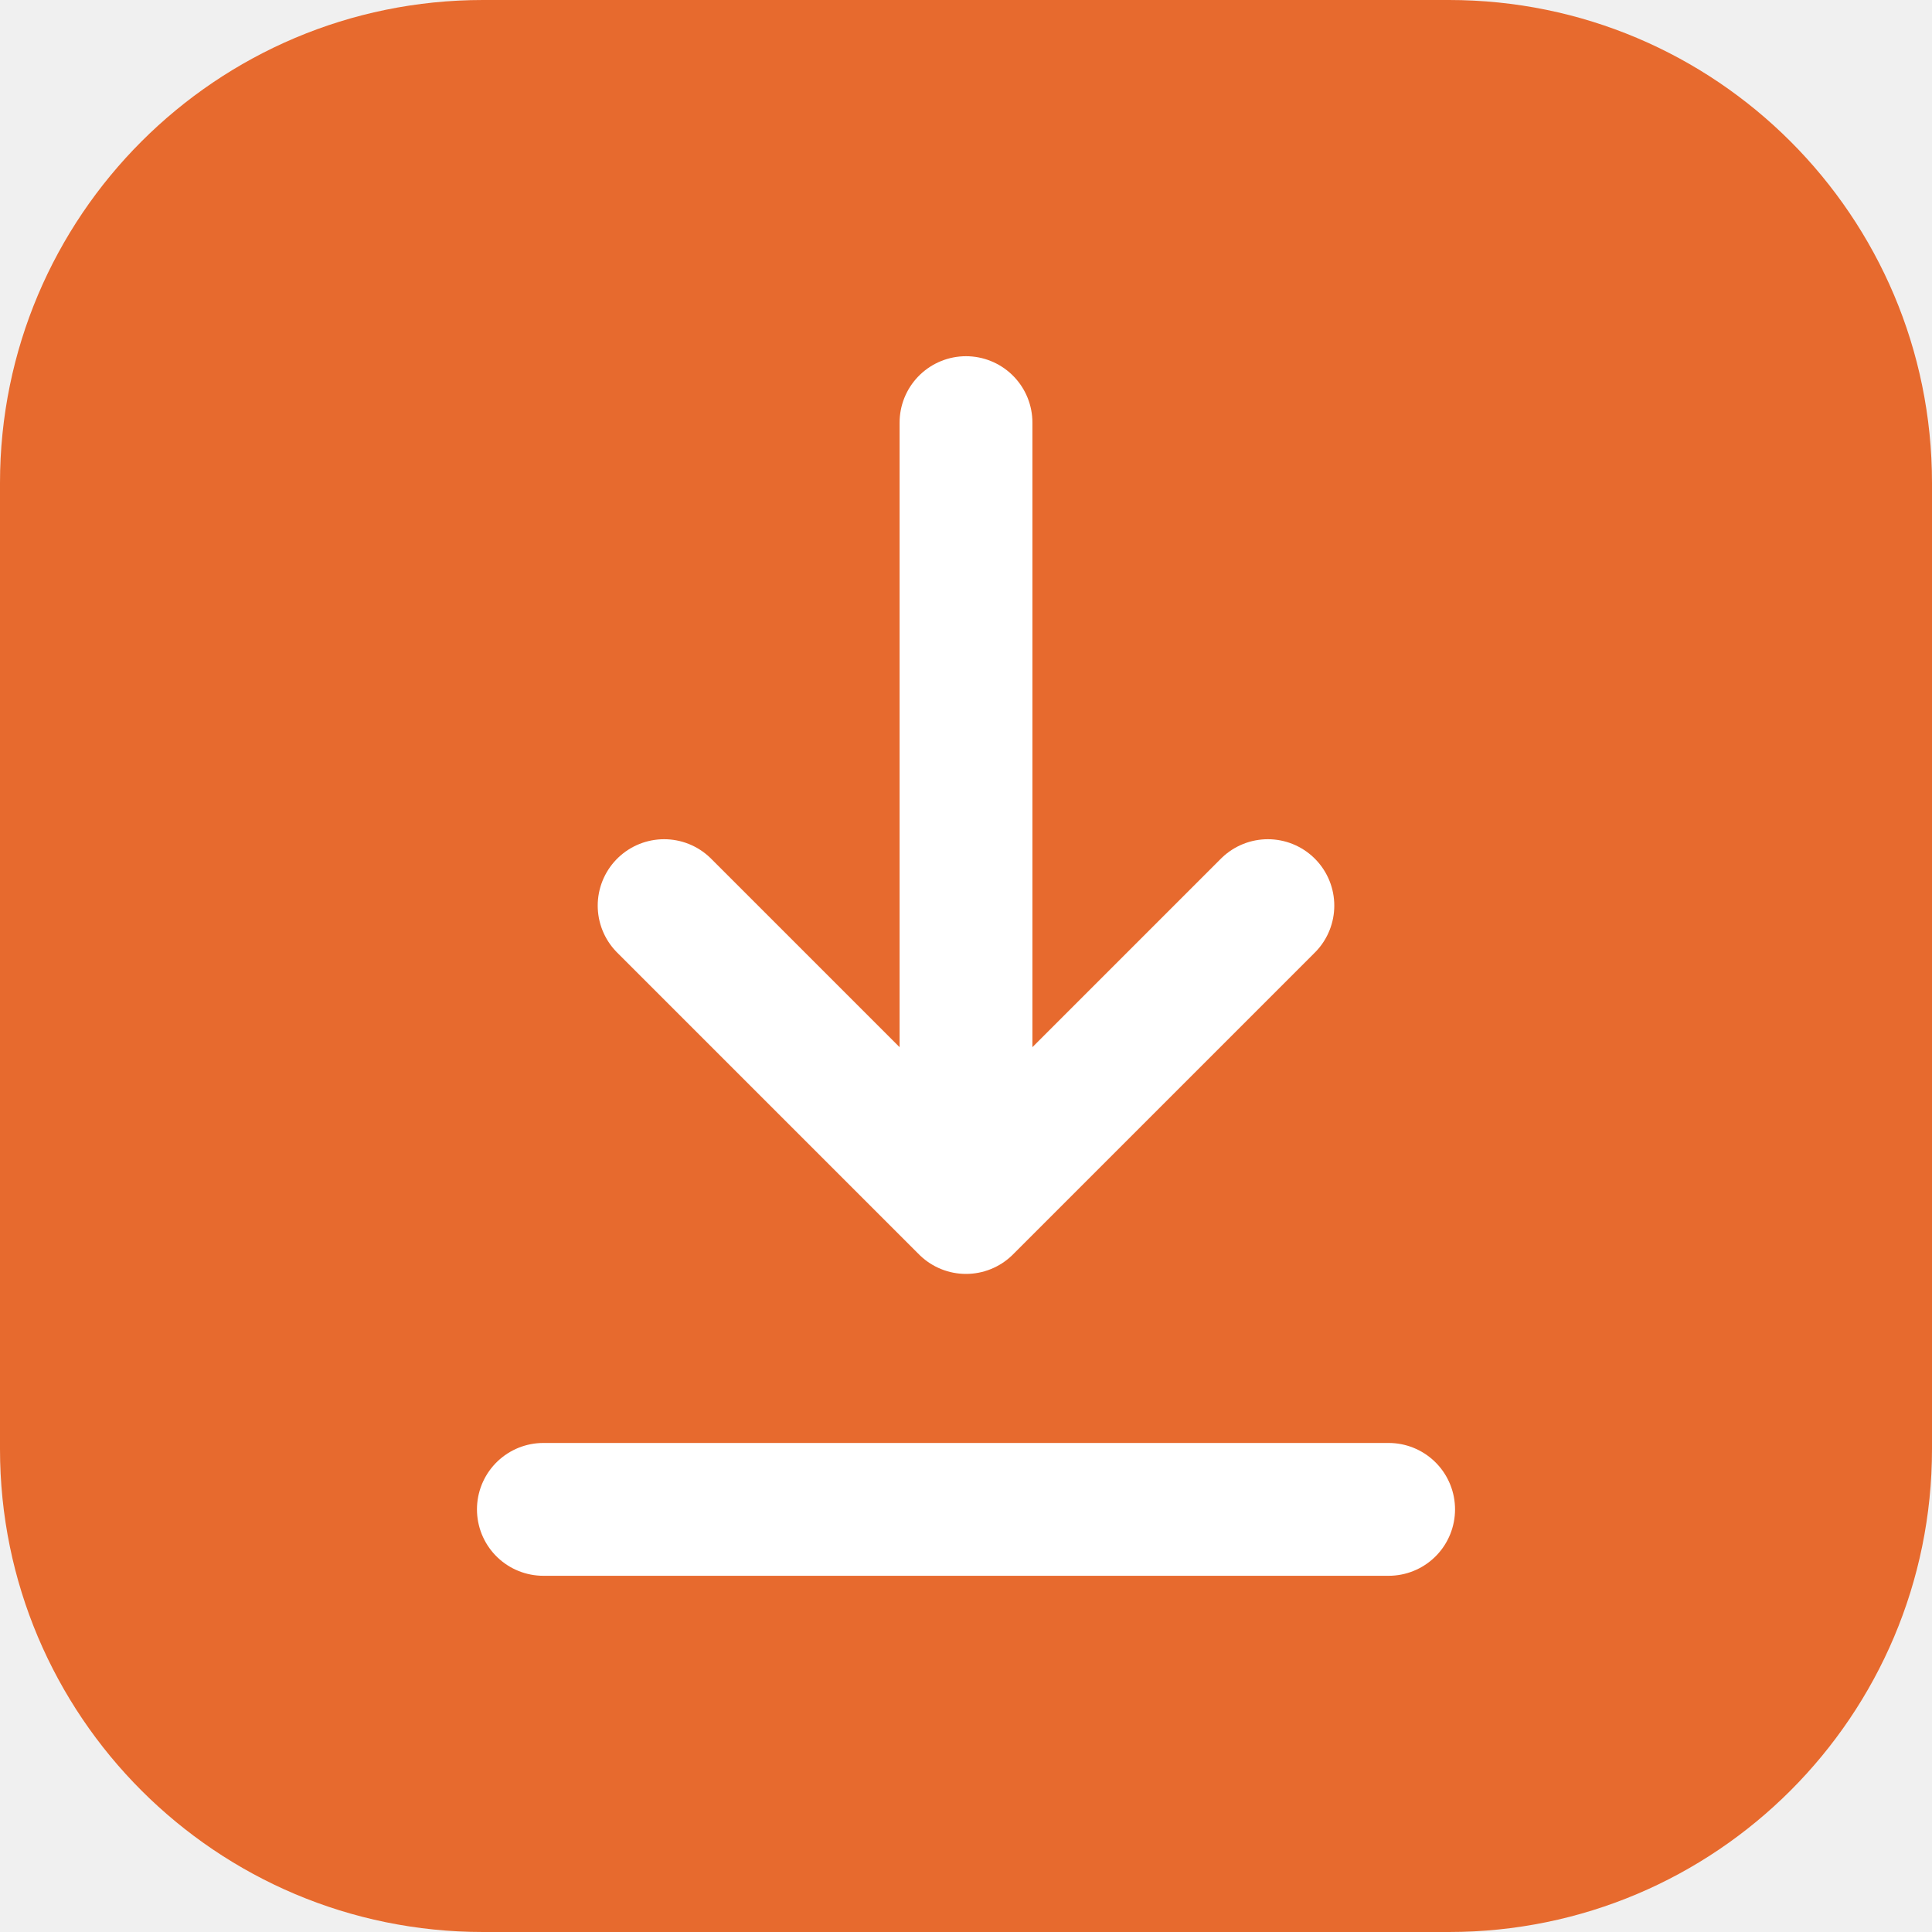
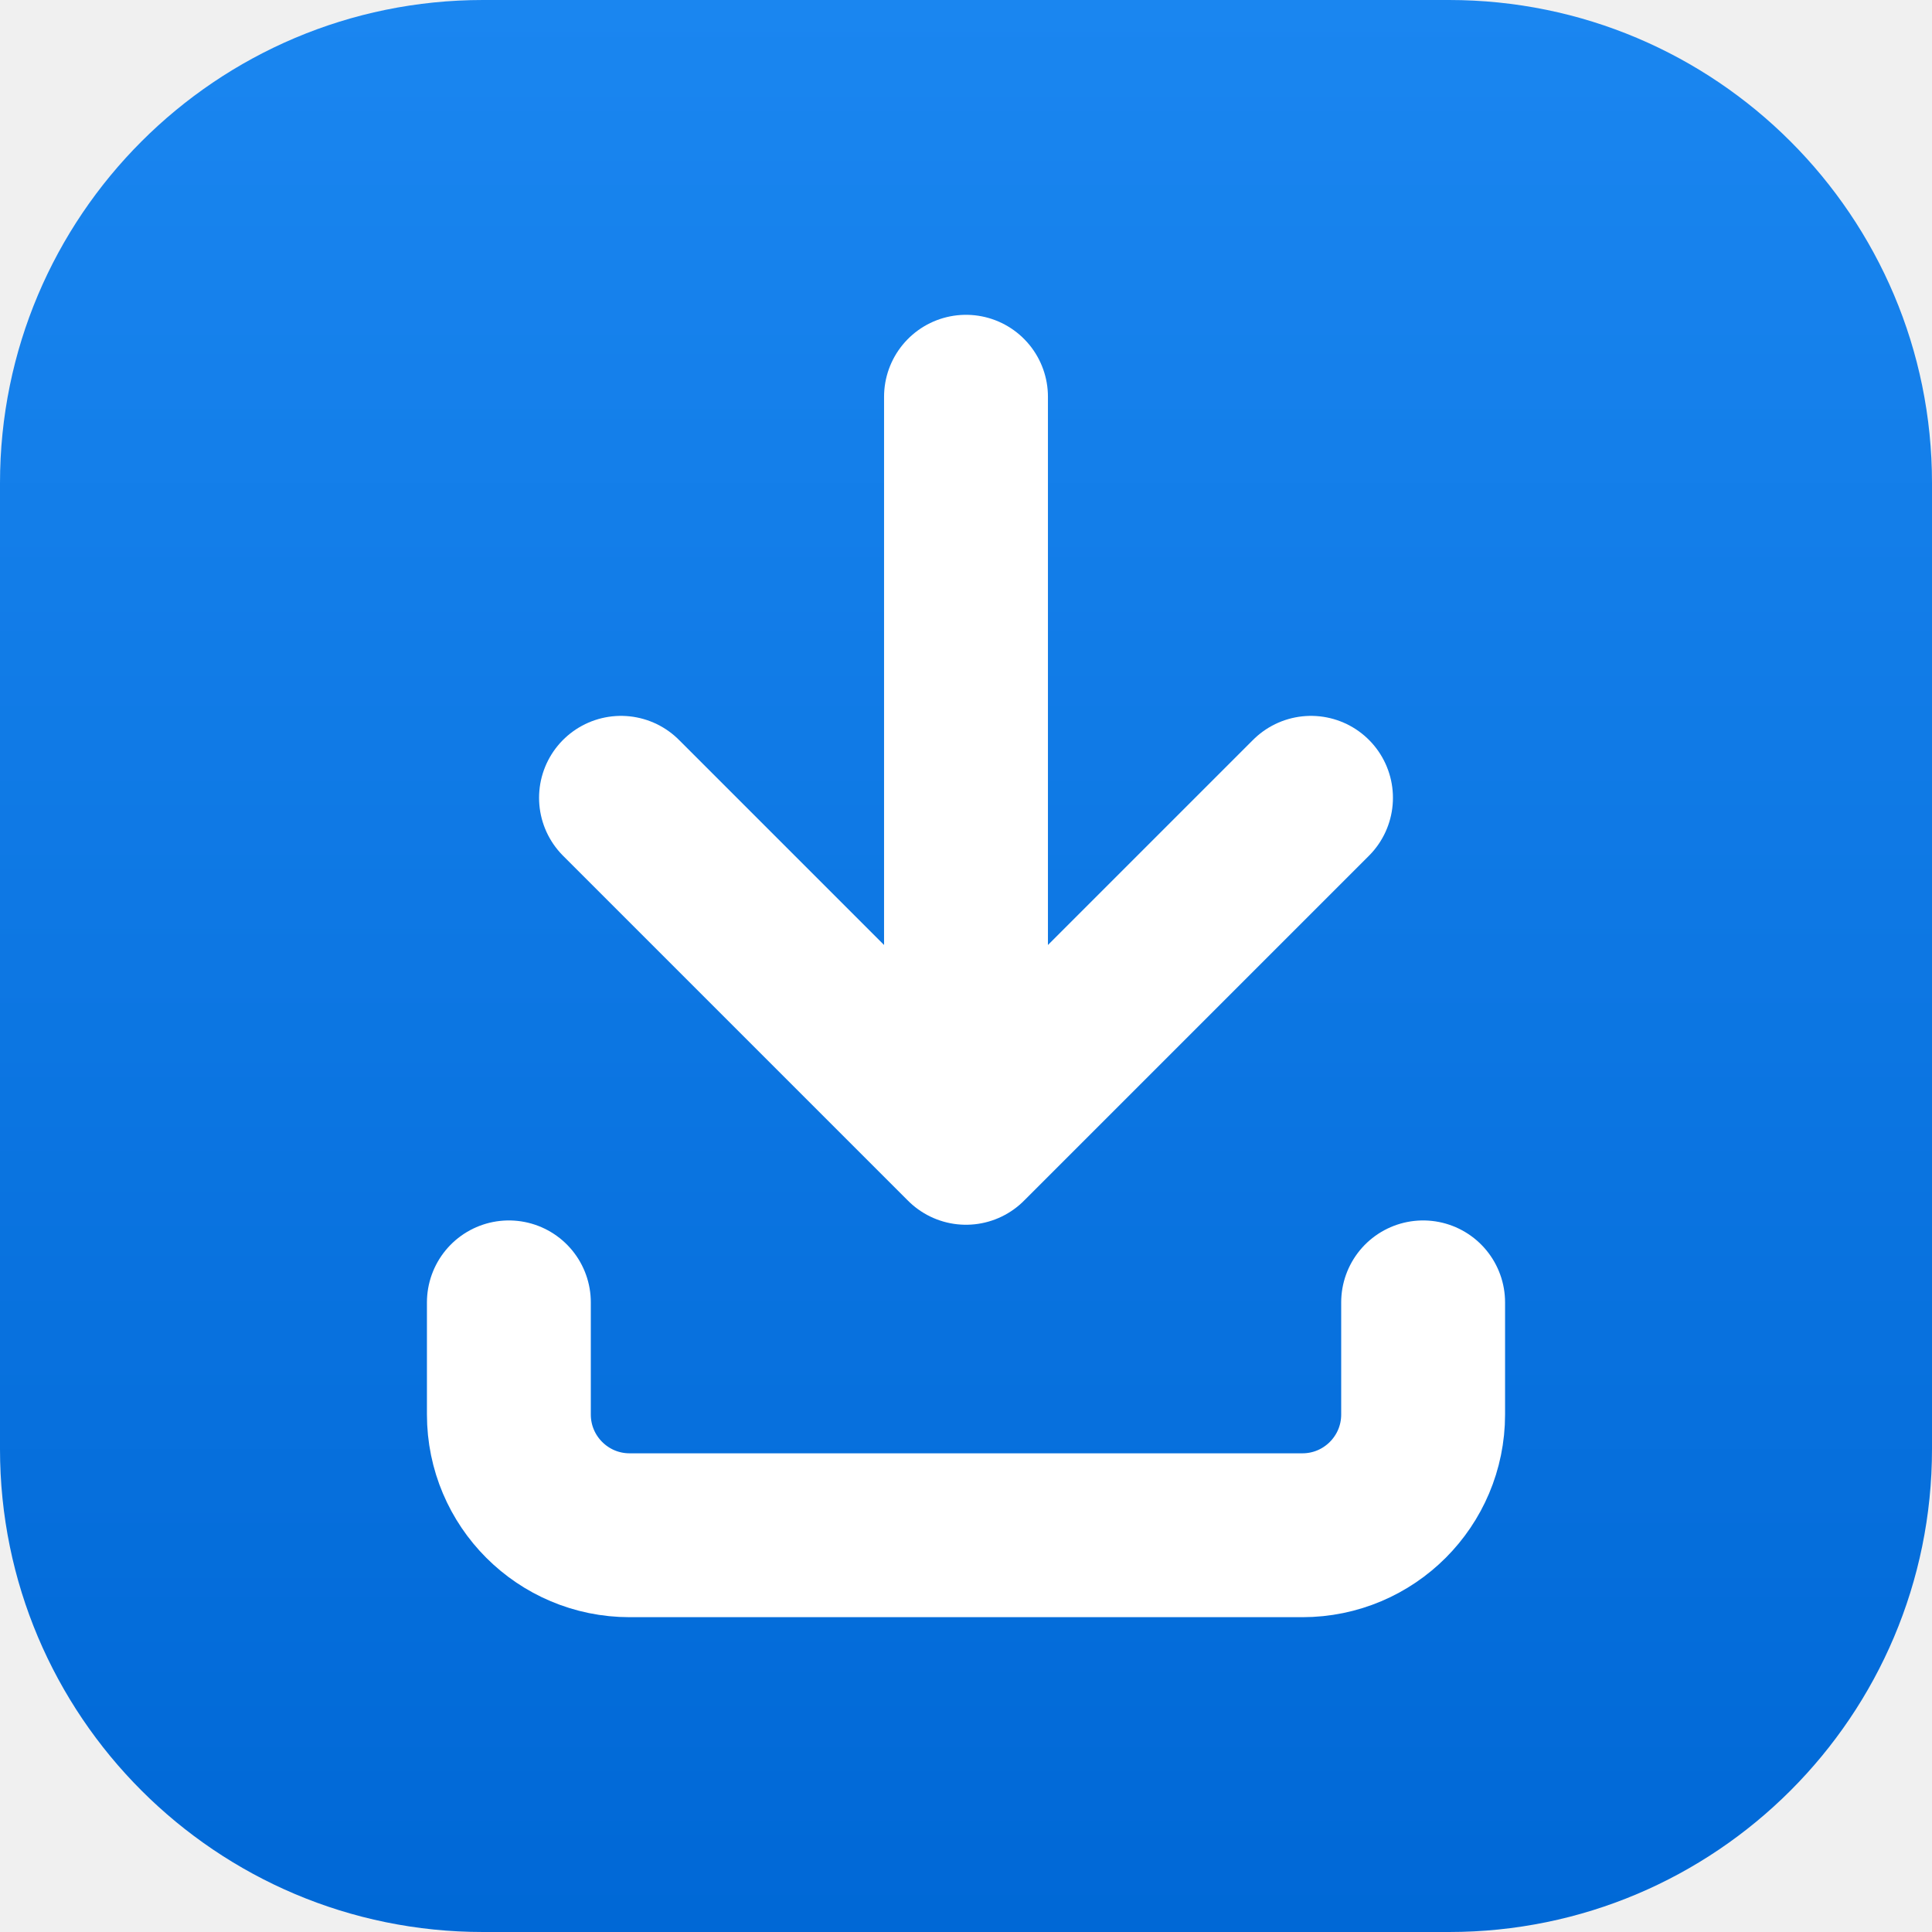
- <svg xmlns="http://www.w3.org/2000/svg" viewBox="0 0 32 32" fill="none">
-   <rect width="32" height="32" rx="8" fill="#E76A2E" />
-   <g stroke="#fff" stroke-width="2.2" stroke-linecap="round" stroke-linejoin="round" transform="translate(4 4)">
-     <path d="M12 3v12" />
-     <path d="M7 11l5 5 5-5" />
-     <path d="M5 21h14" />
+ <svg xmlns="http://www.w3.org/2000/svg" viewBox="64 64 896 896" fill="none">
+   <defs>
+     <linearGradient id="bg" x1="512" y1="64" x2="512" y2="960" gradientUnits="userSpaceOnUse">
+       <stop offset="0" stop-color="#1A86F0" />
+       <stop offset="1" stop-color="#0068D6" />
+     </linearGradient>
+   </defs>
+   <rect x="64" y="64" width="896" height="896" rx="224" fill="url(#bg)" />
+   <g transform="translate(0 -22)" stroke="#fff" stroke-width="76" stroke-linecap="round" stroke-linejoin="round">
+     <path d="M512 270V612" />
+     <path d="M352 456l160 160 160-160" />
+     <path d="M300 690v52a56 56 0 0 0 56 56h312a56 56 0 0 0 56-56v-52" />
  </g>
</svg>
